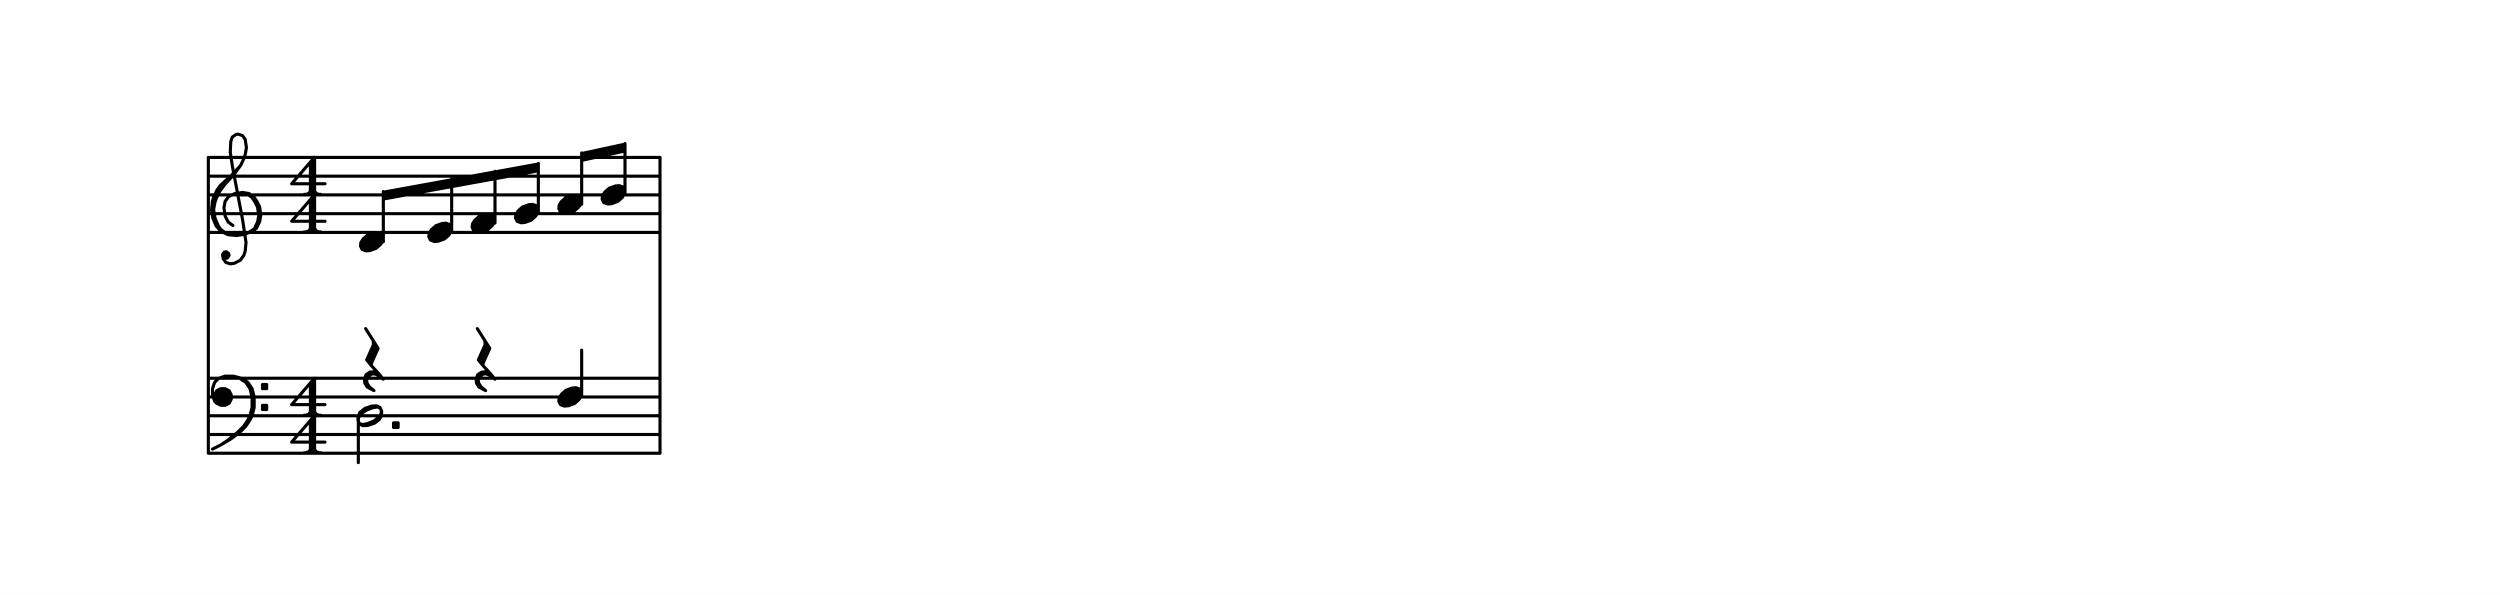
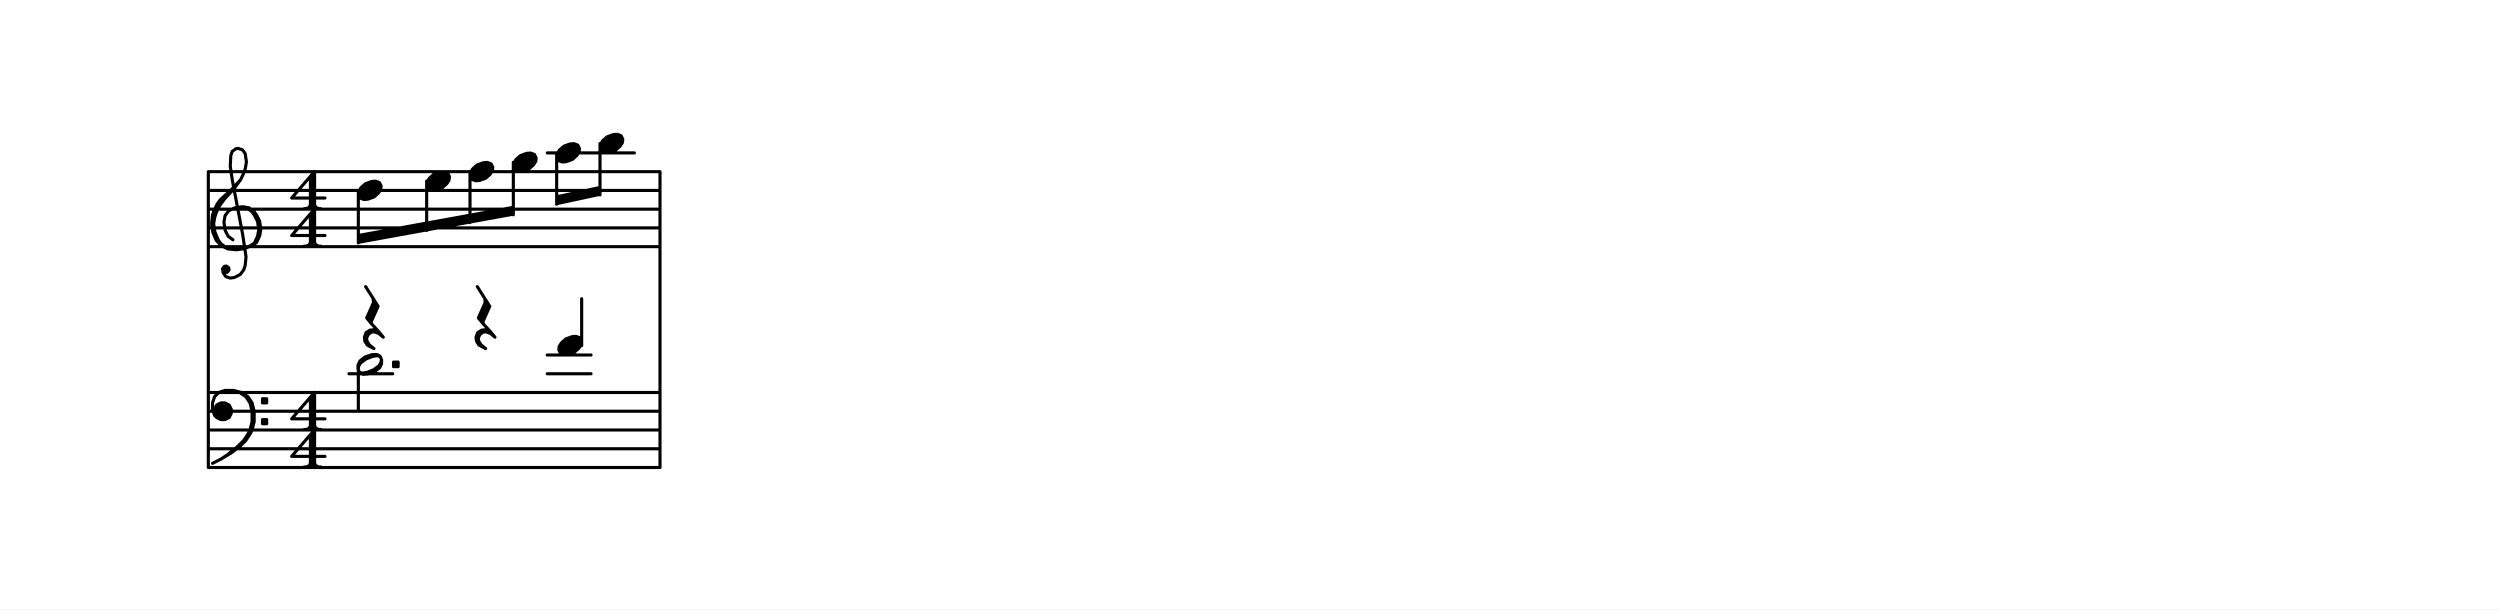
- <svg xmlns="http://www.w3.org/2000/svg" width="1200" height="285.56">
-   <rect x="0" y="0" width="1200" height="285.56" fill="white" />
-   <path stroke="black" stroke-width="1.5" stroke-linecap="round" stroke-linejoin="round" fill="none" d="M 100,75.56 100,217.56 M 100,75.56 316.8,75.56 M 100,84.56 316.8,84.56 M 100,93.56 316.8,93.56 M 100,102.56 316.8,102.56 M 100,111.56 316.8,111.56 M 100,181.56 316.8,181.56 M 100,190.56 316.8,190.56 M 100,199.56 316.8,199.56 M 100,208.56 316.8,208.56 M 100,217.56 316.8,217.56 M 108.112,123.979 109.101,123.83 109.94,122.692 109.791,121.703 108.653,120.863 107.664,121.013 106.825,122.151 107.124,124.129 108.411,125.957 110.538,126.647 112.516,126.348 115.333,124.911 117.011,122.634 117.701,120.507 118.092,116.403 116.448,105.526 111.574,79.968 110.528,73.046 110.77,67.953 111.46,65.826 113.288,64.538 114.276,64.389 116.403,65.079 117.691,66.907 118.289,70.862 117.748,73.978 117.058,76.105 115.529,79.37 111.183,84.072 105.848,88.924 104.17,91.2 102.64,94.466 101.95,96.593 101.559,100.697 102.157,104.652 103.744,108.458 106.17,111.125 109.435,112.654 113.539,113.045 117.494,112.448 121.3,110.861 123.128,109.574 124.657,106.308 125.198,103.193 124.6,99.238 123.163,96.421 121.875,94.593 119.599,92.914 116.483,92.373 112.528,92.971 109.711,94.408 108.033,96.685 107.492,99.8 108.09,103.756 109.527,106.572 111.803,108.251 M 107.813,122.002 107.963,122.99 108.952,122.841 108.802,121.852 107.813,122.002 M 115.529,79.37 112.172,83.923 107.826,88.625 105.308,92.04 103.779,95.305 103.089,97.432 102.548,100.548 103.146,104.503 104.732,108.308 106.02,110.136 109.435,112.654 M 117.494,112.448 120.311,111.011 122.139,109.723 123.669,106.458 124.209,103.342 123.611,99.387 122.174,96.57 120.887,94.742 118.61,93.063 116.483,92.373 M 149,78.01 149,93.31 M 150,77.16 150,92.46 M 151,75.46 151,93.31 M 151,75.46 140,88.21 156,88.21 M 146,93.31 154,93.31 M 149,92.46 147,93.31 M 149,91.61 148,93.31 M 151,91.61 152,93.31 M 151,92.46 153,93.31 M 149,96.01 149,111.31 M 150,95.16 150,110.46 M 151,93.46 151,111.31 M 151,93.46 140,106.21 156,106.21 M 146,111.31 154,111.31 M 149,110.46 147,111.31 M 149,109.61 148,111.31 M 151,109.61 152,111.31 M 151,110.46 153,111.31 M 179.36,111.78 176.4,112.86 174.32,114.7 173.2,116.46 173.04,118.14 173.84,119.74 175.68,120.42 177.6,120.26 180.56,119.18 182.64,117.34 183.76,115.58 183.92,113.9 183.12,112.3 181.28,111.62 179.36,111.78 M 175.28,114.62 181.28,111.62 M 174.16,116.38 182.16,112.38 M 173.04,118.14 183.04,113.14 M 173.92,118.9 183.92,113.9 M 174.8,119.66 182.8,115.66 M 175.68,120.42 181.68,117.42 M 212.16,107.28 209.2,108.36 207.12,110.2 206,111.96 205.84,113.64 206.64,115.24 208.48,115.92 210.4,115.76 213.36,114.68 215.44,112.84 216.56,111.08 216.72,109.4 215.92,107.8 214.08,107.12 212.16,107.28 M 208.08,110.12 214.08,107.12 M 206.96,111.88 214.96,107.88 M 205.84,113.64 215.84,108.64 M 206.72,114.4 216.72,109.4 M 207.6,115.16 215.6,111.16 M 208.48,115.92 214.48,112.92 M 232.96,102.78 230,103.86 227.92,105.7 226.8,107.46 226.64,109.14 227.44,110.74 229.28,111.42 231.2,111.26 234.16,110.18 236.24,108.34 237.36,106.58 237.52,104.9 236.72,103.3 234.88,102.62 232.96,102.78 M 228.88,105.62 234.88,102.62 M 227.76,107.38 235.76,103.38 M 226.64,109.14 236.64,104.14 M 227.52,109.9 237.52,104.9 M 228.4,110.66 236.4,106.66 M 229.28,111.42 235.28,108.42 M 253.76,98.28 250.8,99.36 248.72,101.2 247.6,102.96 247.44,104.64 248.24,106.24 250.08,106.92 252,106.76 254.96,105.68 257.04,103.84 258.16,102.08 258.32,100.4 257.52,98.8 255.68,98.12 253.76,98.28 M 249.68,101.12 255.68,98.12 M 248.56,102.88 256.56,98.88 M 247.44,104.64 257.44,99.64 M 248.32,105.4 258.32,100.4 M 249.2,106.16 257.2,102.16 M 250.08,106.92 256.08,103.92 M 274.56,93.78 271.6,94.86 269.52,96.7 268.4,98.46 268.24,100.14 269.04,101.74 270.88,102.42 272.8,102.26 275.76,101.18 277.84,99.34 278.96,97.58 279.12,95.9 278.32,94.3 276.48,93.62 274.56,93.78 M 270.48,96.62 276.48,93.62 M 269.36,98.38 277.36,94.38 M 268.24,100.14 278.24,95.14 M 269.12,100.9 279.12,95.9 M 270,101.66 278,97.66 M 270.88,102.42 276.88,99.42 M 295.36,89.28 292.4,90.36 290.32,92.2 289.2,93.96 289.04,95.64 289.84,97.24 291.68,97.92 293.6,97.76 296.56,96.68 298.64,94.84 299.76,93.08 299.92,91.4 299.12,89.8 297.28,89.12 295.36,89.28 M 291.28,92.12 297.28,89.12 M 290.16,93.88 298.16,89.88 M 289.04,95.64 299.04,90.64 M 289.92,96.4 299.92,91.4 M 290.8,97.16 298.8,93.16 M 291.68,97.92 297.68,94.92 M 184,92.258 258.4,78.733 M 184,93.348 258.4,79.823 M 184,94.438 258.4,80.913 M 184,95.528 258.4,82.003 M 184,91.958 184,116.06 M 216.8,85.995 216.8,111.56 M 237.6,82.214 237.6,107.06 M 258.4,78.433 258.4,102.56 M 279.2,73.7 300,69.2 M 279.2,74.79 300,70.29 M 279.2,75.88 300,71.38 M 279.2,76.97 300,72.47 M 279.2,73.4 279.2,98.06 M 300,68.9 300,93.56 M 103,189.56 104,187.56 106,186.56 108,186.56 110,187.56 111,189.56 111,191.56 110,193.56 108,194.56 106,194.56 104,193.56 103,192.56 102,189.56 102,186.56 103,183.56 105,181.56 108,180.56 112,180.56 116,181.56 119,183.56 121,186.56 122,190.56 122,195.56 121,199.56 120,201.56 118,204.56 115,207.56 111,210.56 106,213.56 102,215.56 M 112,180.56 115,181.56 118,183.56 120,186.56 121,190.56 121,195.56 120,199.56 119,201.56 117,204.56 114,207.56 109,211.56 106,213.56 M 105,187.56 109,187.56 M 104,188.56 110,188.56 M 103,189.56 111,189.56 M 103,190.56 111,190.56 M 103,191.56 111,191.56 M 104,192.56 110,192.56 M 105,193.56 109,193.56 M 126,184.56 126,186.56 128,186.56 128,184.56 126,184.56 M 127,184.56 127,186.56 M 126,185.56 128,185.56 M 126,194.56 126,196.56 128,196.56 128,194.56 126,194.56 M 127,194.56 127,196.56 M 126,195.56 128,195.56 M 149,184.01 149,199.31 M 150,183.16 150,198.46 M 151,181.46 151,199.31 M 151,181.46 140,194.21 156,194.21 M 146,199.31 154,199.31 M 149,198.46 147,199.31 M 149,197.61 148,199.31 M 151,197.61 152,199.31 M 151,198.46 153,199.31 M 149,202.01 149,217.31 M 150,201.16 150,216.46 M 151,199.46 151,217.31 M 151,199.46 140,212.21 156,212.21 M 146,217.31 154,217.31 M 149,216.46 147,217.31 M 149,215.61 148,217.31 M 151,215.61 152,217.31 M 151,216.46 153,217.31 M 274.56,186.28 271.6,187.36 269.52,189.2 268.4,190.96 268.24,192.64 269.04,194.24 270.88,194.92 272.8,194.76 275.76,193.68 277.84,191.84 278.96,190.08 279.12,188.4 278.32,186.8 276.48,186.12 274.56,186.28 M 270.48,189.12 276.48,186.12 M 269.36,190.88 277.36,186.88 M 268.24,192.64 278.24,187.64 M 269.12,193.4 279.12,188.4 M 270,194.16 278,190.16 M 270.88,194.92 276.88,191.92 M 279.2,168.06 279.2,190.56 M 188.9,202.96 188.9,205.16 191.1,205.16 191.1,202.96 188.9,202.96 M 188.9,202.96 191.1,205.16 M 191.1,202.96 188.9,205.16 M 178.468,194.92 175.22,196 172.744,197.96 171.875,199.84 171.809,201.68 172.547,203.48 174.122,204.32 176.532,204.2 179.78,203.12 182.256,201.16 183.125,199.28 183.191,197.44 182.453,195.64 180.878,194.8 178.468,194.92 M 178.8,195.73 175.626,196.99 173.113,198.86 172.133,200.47 171.92,201.95 172.473,203.299 173.9,203.779 176.2,203.39 179.374,202.13 181.887,200.26 182.867,198.65 183.08,197.17 182.527,195.821 181.1,195.341 178.8,195.73 M 172,222.06 172,199.56 M 175.507,157.735 181.481,167.186 178.2,174.55 178.3,175.545 M 180.386,166.29 177.105,173.655 M 179.092,163.405 179.291,165.395 176.01,172.76 178.3,175.545 181.684,179.226 M 183.973,182.011 181.684,179.226 179.594,178.43 177.604,178.63 175.714,179.825 174.918,181.914 175.118,183.904 176.313,185.795 179.498,187.485 M 183.973,182.011 181.784,180.221 179.694,179.425 175.714,179.825 176.113,183.805 177.308,185.695 179.498,187.485 M 179.594,178.43 176.809,180.72 175.118,183.904 M 229.107,157.735 235.081,167.186 231.8,174.55 231.9,175.545 M 233.986,166.29 230.705,173.655 M 232.692,163.405 232.891,165.395 229.61,172.76 231.9,175.545 235.284,179.226 M 237.573,182.011 235.284,179.226 233.194,178.43 231.204,178.63 229.314,179.825 228.518,181.914 228.718,183.904 229.913,185.795 233.098,187.485 M 237.573,182.011 235.384,180.221 233.294,179.425 229.314,179.825 229.713,183.805 230.908,185.695 233.098,187.485 M 233.194,178.43 230.409,180.72 228.718,183.904 M 316.8,75.56 316.8,217.56 " />
+ <svg xmlns="http://www.w3.org/2000/svg" width="1200" height="292.4">
+   <rect x="0" y="0" width="1200" height="292.4" fill="white" />
+   <path stroke="black" stroke-width="1.5" stroke-linecap="round" stroke-linejoin="round" fill="none" d="M 100,82.4 100,224.4 M 100,82.4 316.8,82.4 M 100,91.4 316.8,91.4 M 100,100.4 316.8,100.4 M 100,109.4 316.8,109.4 M 100,118.4 316.8,118.4 M 100,188.4 316.8,188.4 M 100,197.4 316.8,197.4 M 100,206.4 316.8,206.4 M 100,215.4 316.8,215.4 M 100,224.4 316.8,224.4 M 108.112,130.819 109.101,130.67 109.94,129.532 109.791,128.543 108.653,127.703 107.664,127.853 106.825,128.991 107.124,130.969 108.411,132.797 110.538,133.487 112.516,133.188 115.333,131.751 117.011,129.474 117.701,127.347 118.092,123.243 116.448,112.366 111.574,86.808 110.528,79.886 110.77,74.793 111.46,72.666 113.288,71.378 114.276,71.229 116.403,71.919 117.691,73.747 118.289,77.702 117.748,80.818 117.058,82.945 115.529,86.21 111.183,90.912 105.848,95.764 104.17,98.04 102.64,101.306 101.95,103.433 101.559,107.537 102.157,111.492 103.744,115.298 106.17,117.965 109.435,119.494 113.539,119.885 117.494,119.288 121.3,117.701 123.128,116.414 124.657,113.148 125.198,110.033 124.6,106.078 123.163,103.261 121.875,101.433 119.599,99.754 116.483,99.213 112.528,99.811 109.711,101.248 108.033,103.525 107.492,106.64 108.09,110.596 109.527,113.412 111.803,115.091 M 107.813,128.842 107.963,129.83 108.952,129.681 108.802,128.692 107.813,128.842 M 115.529,86.21 112.172,90.763 107.826,95.465 105.308,98.88 103.779,102.145 103.089,104.272 102.548,107.388 103.146,111.343 104.732,115.148 106.02,116.976 109.435,119.494 M 117.494,119.288 120.311,117.851 122.139,116.563 123.669,113.298 124.209,110.182 123.611,106.227 122.174,103.41 120.887,101.582 118.61,99.903 116.483,99.213 M 149,84.85 149,100.15 M 150,84 150,99.3 M 151,82.3 151,100.15 M 151,82.3 140,95.05 156,95.05 M 146,100.15 154,100.15 M 149,99.3 147,100.15 M 149,98.45 148,100.15 M 151,98.45 152,100.15 M 151,99.3 153,100.15 M 149,102.85 149,118.15 M 150,102 150,117.3 M 151,100.3 151,118.15 M 151,100.3 140,113.05 156,113.05 M 146,118.15 154,118.15 M 149,117.3 147,118.15 M 149,116.45 148,118.15 M 151,116.45 152,118.15 M 151,117.3 153,118.15 M 178.36,87.12 175.4,88.2 173.32,90.04 172.2,91.8 172.04,93.48 172.84,95.08 174.68,95.76 176.6,95.6 179.56,94.52 181.64,92.68 182.76,90.92 182.92,89.24 182.12,87.64 180.28,86.96 178.36,87.12 M 174.28,89.96 180.28,86.96 M 173.16,91.72 181.16,87.72 M 172.04,93.48 182.04,88.48 M 172.92,94.24 182.92,89.24 M 173.8,95 181.8,91 M 174.68,95.76 180.68,92.76 M 211.16,82.62 208.2,83.7 206.12,85.54 205,87.3 204.84,88.98 205.64,90.58 207.48,91.26 209.4,91.1 212.36,90.02 214.44,88.18 215.56,86.42 215.72,84.74 214.92,83.14 213.08,82.46 211.16,82.62 M 207.08,85.46 213.08,82.46 M 205.96,87.22 213.96,83.22 M 204.84,88.98 214.84,83.98 M 205.72,89.74 215.72,84.74 M 206.6,90.5 214.6,86.5 M 207.48,91.26 213.48,88.26 M 231.96,78.12 229,79.2 226.92,81.04 225.8,82.8 225.64,84.48 226.44,86.08 228.28,86.76 230.2,86.6 233.16,85.52 235.24,83.68 236.36,81.92 236.52,80.24 235.72,78.64 233.88,77.96 231.96,78.12 M 227.88,80.96 233.88,77.96 M 226.76,82.72 234.76,78.72 M 225.64,84.48 235.64,79.48 M 226.52,85.24 236.52,80.24 M 227.4,86 235.4,82 M 228.28,86.76 234.28,83.76 M 252.76,73.62 249.8,74.7 247.72,76.54 246.6,78.3 246.44,79.98 247.24,81.58 249.08,82.26 251,82.1 253.96,81.02 256.04,79.18 257.16,77.42 257.32,75.74 256.52,74.14 254.68,73.46 252.76,73.62 M 248.68,76.46 254.68,73.46 M 247.56,78.22 255.56,74.22 M 246.44,79.98 256.44,74.98 M 247.32,80.74 257.32,75.74 M 248.2,81.5 256.2,77.5 M 249.08,82.26 255.08,79.26 M 273.56,69.12 270.6,70.2 268.52,72.04 267.4,73.8 267.24,75.48 268.04,77.08 269.88,77.76 271.8,77.6 274.76,76.52 276.84,74.68 277.96,72.92 278.12,71.24 277.32,69.64 275.48,68.96 273.56,69.12 M 269.48,71.96 275.48,68.96 M 268.36,73.72 276.36,69.72 M 267.24,75.48 277.24,70.48 M 268.12,76.24 278.12,71.24 M 269,77 277,73 M 269.88,77.76 275.88,74.76 M 294.36,64.62 291.4,65.7 289.32,67.54 288.2,69.3 288.04,70.98 288.84,72.58 290.68,73.26 292.6,73.1 295.56,72.02 297.64,70.18 298.76,68.42 298.92,66.74 298.12,65.14 296.28,64.46 294.36,64.62 M 290.28,67.46 296.28,64.46 M 289.16,69.22 297.16,65.22 M 288.04,70.98 298.04,65.98 M 288.92,71.74 298.92,66.74 M 289.8,72.5 297.8,68.5 M 290.68,73.26 296.68,70.26 M 172,116.318 246.4,102.793 M 172,115.228 246.4,101.703 M 172,114.138 246.4,100.613 M 172,113.048 246.4,99.523 M 172,116.618 172,91.4 M 204.8,110.655 204.8,86.9 M 225.6,106.874 225.6,82.4 M 246.4,103.093 246.4,77.9 M 267.2,97.76 288,93.26 M 267.2,96.67 288,92.17 M 267.2,95.58 288,91.08 M 267.2,94.49 288,89.99 M 267.2,98.06 267.2,73.4 M 288,93.56 288,68.9 M 262.7,73.4 283.7,73.4 M 283.5,73.4 304.5,73.4 M 103,196.4 104,194.4 106,193.4 108,193.4 110,194.4 111,196.4 111,198.4 110,200.4 108,201.4 106,201.4 104,200.4 103,199.4 102,196.4 102,193.4 103,190.4 105,188.4 108,187.4 112,187.4 116,188.4 119,190.4 121,193.4 122,197.4 122,202.4 121,206.4 120,208.4 118,211.4 115,214.4 111,217.4 106,220.4 102,222.4 M 112,187.4 115,188.4 118,190.4 120,193.4 121,197.4 121,202.4 120,206.4 119,208.4 117,211.4 114,214.4 109,218.4 106,220.4 M 105,194.4 109,194.4 M 104,195.4 110,195.4 M 103,196.4 111,196.4 M 103,197.4 111,197.4 M 103,198.4 111,198.4 M 104,199.4 110,199.4 M 105,200.4 109,200.4 M 126,191.4 126,193.4 128,193.4 128,191.4 126,191.4 M 127,191.4 127,193.4 M 126,192.4 128,192.4 M 126,201.4 126,203.4 128,203.4 128,201.4 126,201.4 M 127,201.4 127,203.4 M 126,202.4 128,202.4 M 149,190.85 149,206.15 M 150,190 150,205.3 M 151,188.3 151,206.15 M 151,188.3 140,201.05 156,201.05 M 146,206.15 154,206.15 M 149,205.3 147,206.15 M 149,204.45 148,206.15 M 151,204.45 152,206.15 M 151,205.3 153,206.15 M 149,208.85 149,224.15 M 150,208 150,223.3 M 151,206.3 151,224.15 M 151,206.3 140,219.05 156,219.05 M 146,224.15 154,224.15 M 149,223.3 147,224.15 M 149,222.45 148,224.15 M 151,222.45 152,224.15 M 151,223.3 153,224.15 M 274.56,161.62 271.6,162.7 269.52,164.54 268.4,166.3 268.24,167.98 269.04,169.58 270.88,170.26 272.8,170.1 275.76,169.02 277.84,167.18 278.96,165.42 279.12,163.74 278.32,162.14 276.48,161.46 274.56,161.62 M 270.48,164.46 276.48,161.46 M 269.36,166.22 277.36,162.22 M 268.24,167.98 278.24,162.98 M 269.12,168.74 279.12,163.74 M 270,169.5 278,165.5 M 270.88,170.26 276.88,167.26 M 279.2,143.4 279.2,165.9 M 188.9,173.8 188.9,176 191.1,176 191.1,173.8 188.9,173.8 M 188.9,173.8 191.1,176 M 191.1,173.8 188.9,176 M 178.468,170.26 175.22,171.34 172.744,173.3 171.875,175.18 171.809,177.02 172.547,178.82 174.122,179.66 176.532,179.54 179.78,178.46 182.256,176.5 183.125,174.62 183.191,172.78 182.453,170.98 180.878,170.14 178.468,170.26 M 178.8,171.07 175.626,172.33 173.113,174.2 172.133,175.81 171.92,177.29 172.473,178.639 173.9,179.119 176.2,178.73 179.374,177.47 181.887,175.6 182.867,173.99 183.08,172.51 182.527,171.161 181.1,170.681 178.8,171.07 M 172,197.4 172,174.9 M 175.507,137.575 181.481,147.026 178.2,154.39 178.3,155.385 M 180.386,146.13 177.105,153.495 M 179.092,143.245 179.291,145.235 176.01,152.6 178.3,155.385 181.684,159.066 M 183.973,161.851 181.684,159.066 179.594,158.27 177.604,158.47 175.714,159.665 174.918,161.754 175.118,163.744 176.313,165.635 179.498,167.325 M 183.973,161.851 181.784,160.061 179.694,159.265 175.714,159.665 176.113,163.645 177.308,165.535 179.498,167.325 M 179.594,158.27 176.809,160.56 175.118,163.744 M 229.107,137.575 235.081,147.026 231.8,154.39 231.9,155.385 M 233.986,146.13 230.705,153.495 M 232.692,143.245 232.891,145.235 229.61,152.6 231.9,155.385 235.284,159.066 M 237.573,161.851 235.284,159.066 233.194,158.27 231.204,158.47 229.314,159.665 228.518,161.754 228.718,163.744 229.913,165.635 233.098,167.325 M 237.573,161.851 235.384,160.061 233.294,159.265 229.314,159.665 229.713,163.645 230.908,165.535 233.098,167.325 M 233.194,158.27 230.409,160.56 228.718,163.744 M 167.5,179.4 188.5,179.4 M 262.7,170.4 283.7,170.4 M 262.7,179.4 283.7,179.4 M 316.8,82.4 316.8,224.4 " />
</svg>
